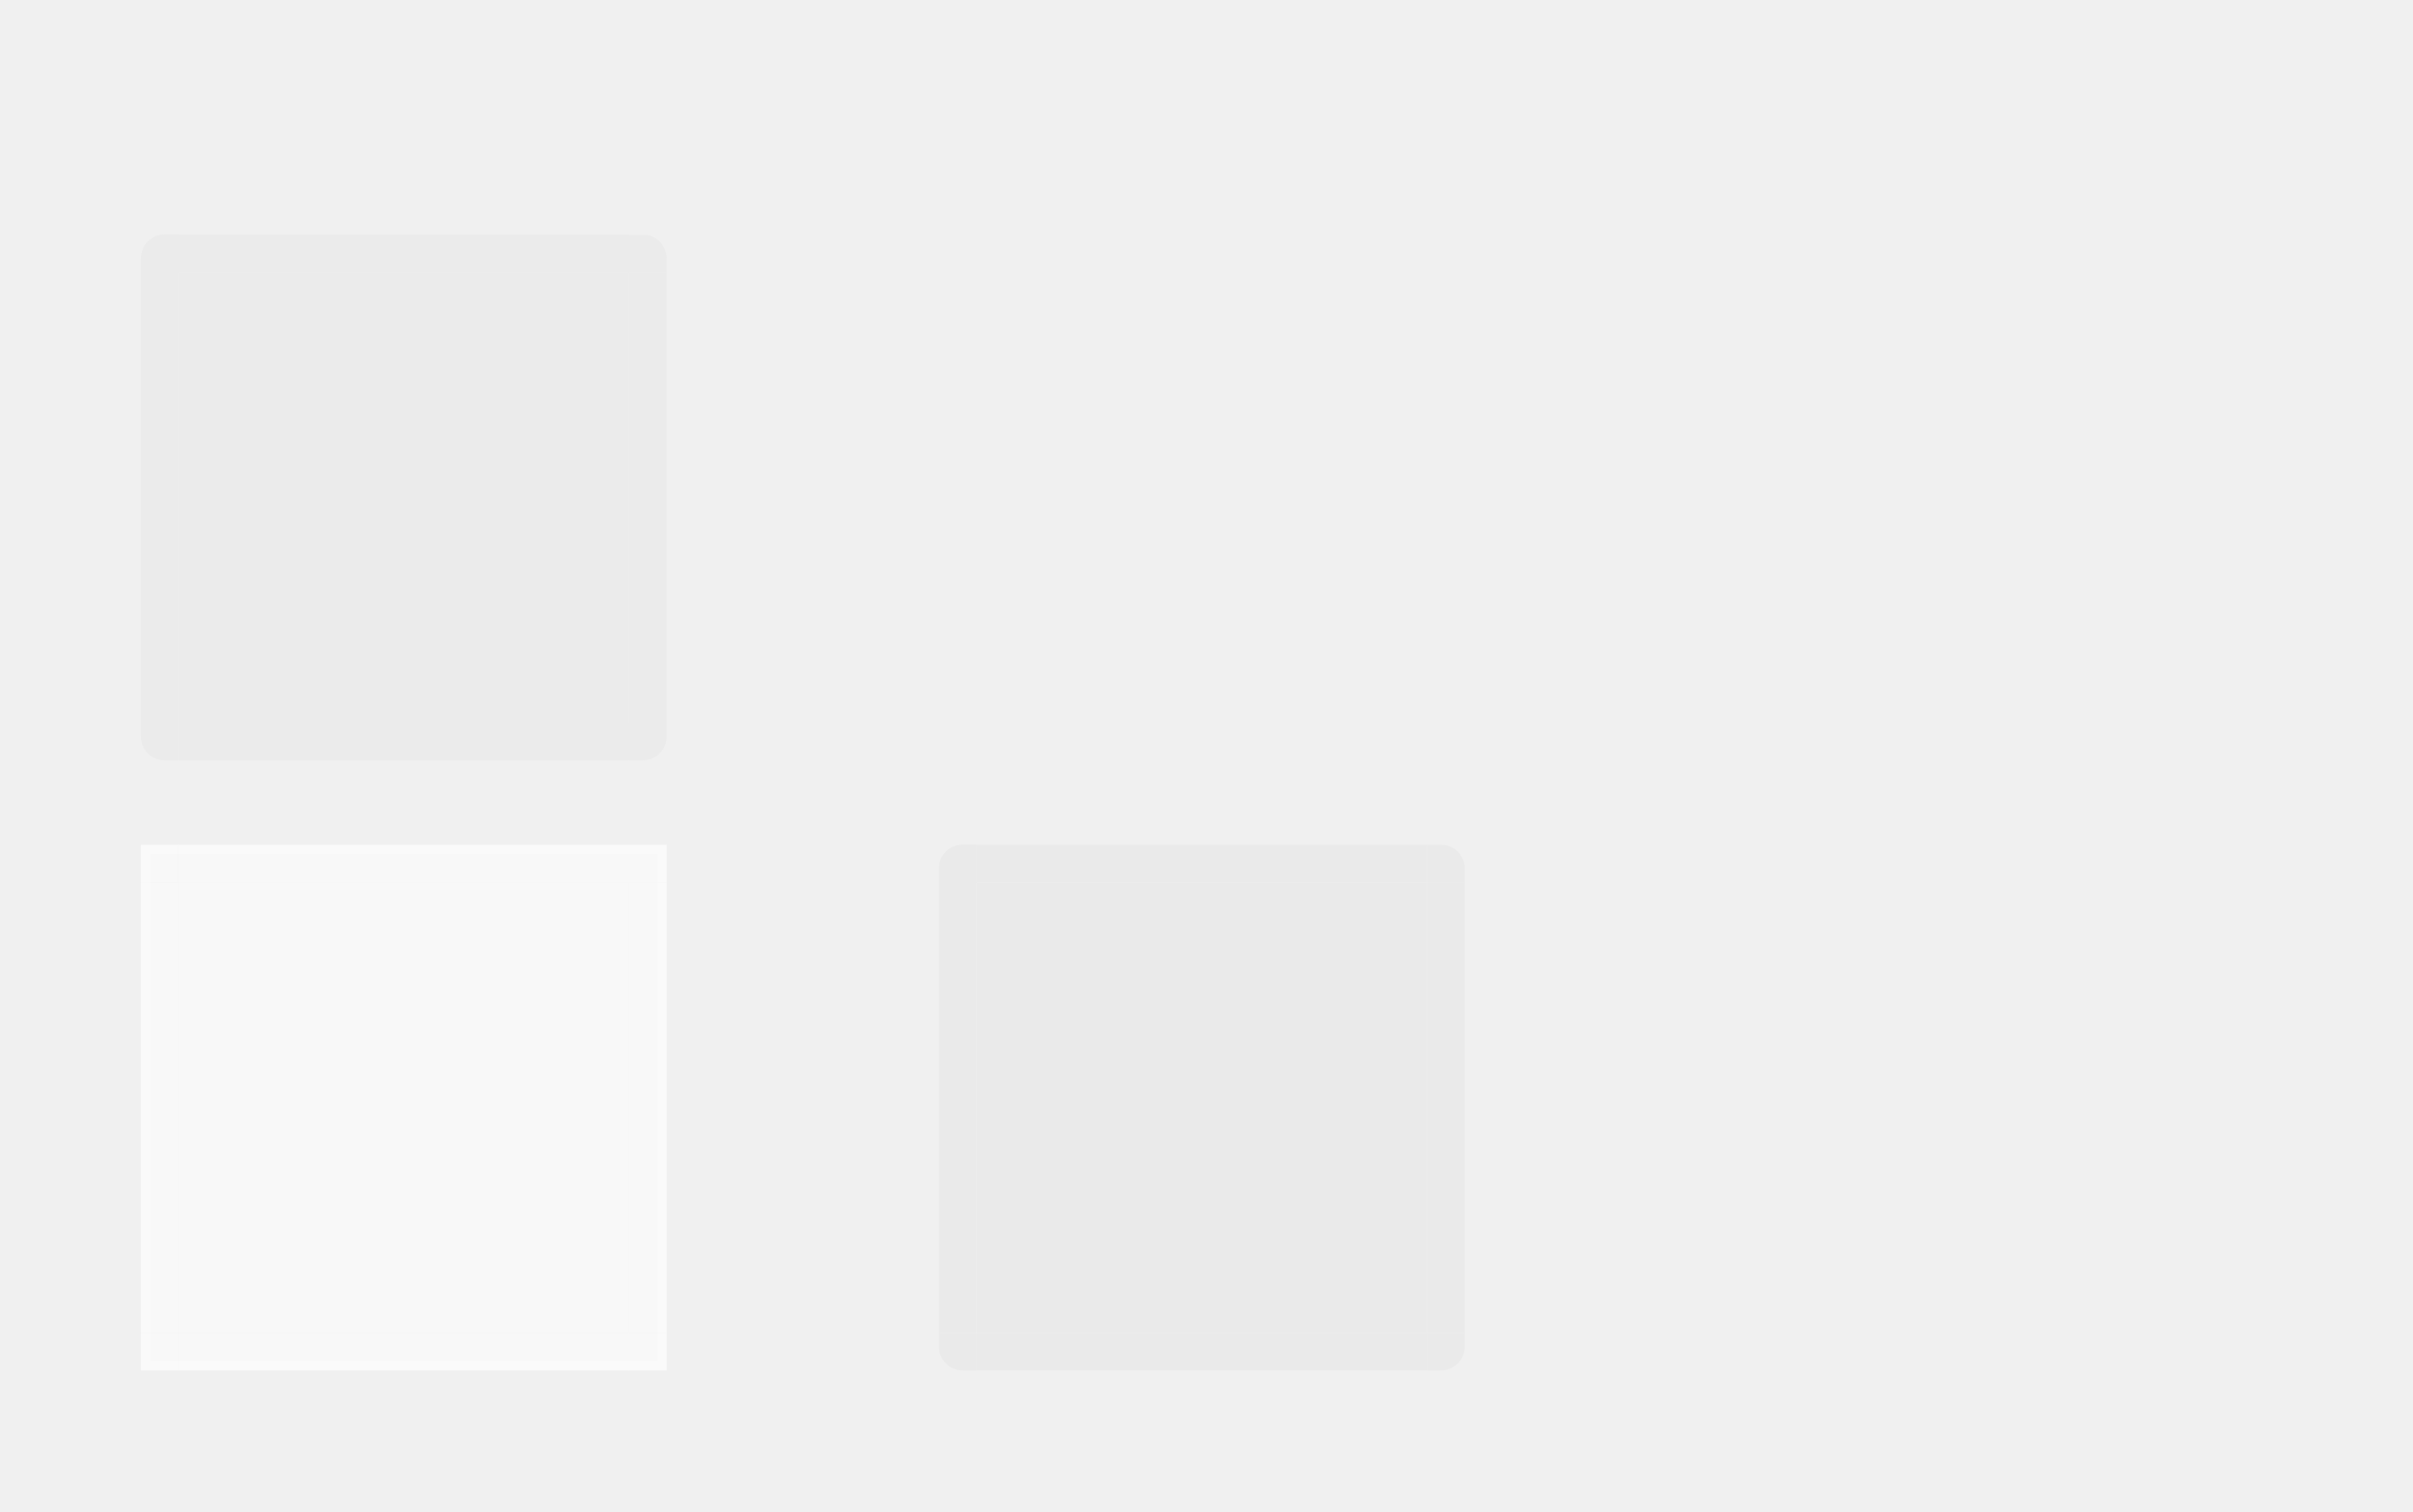
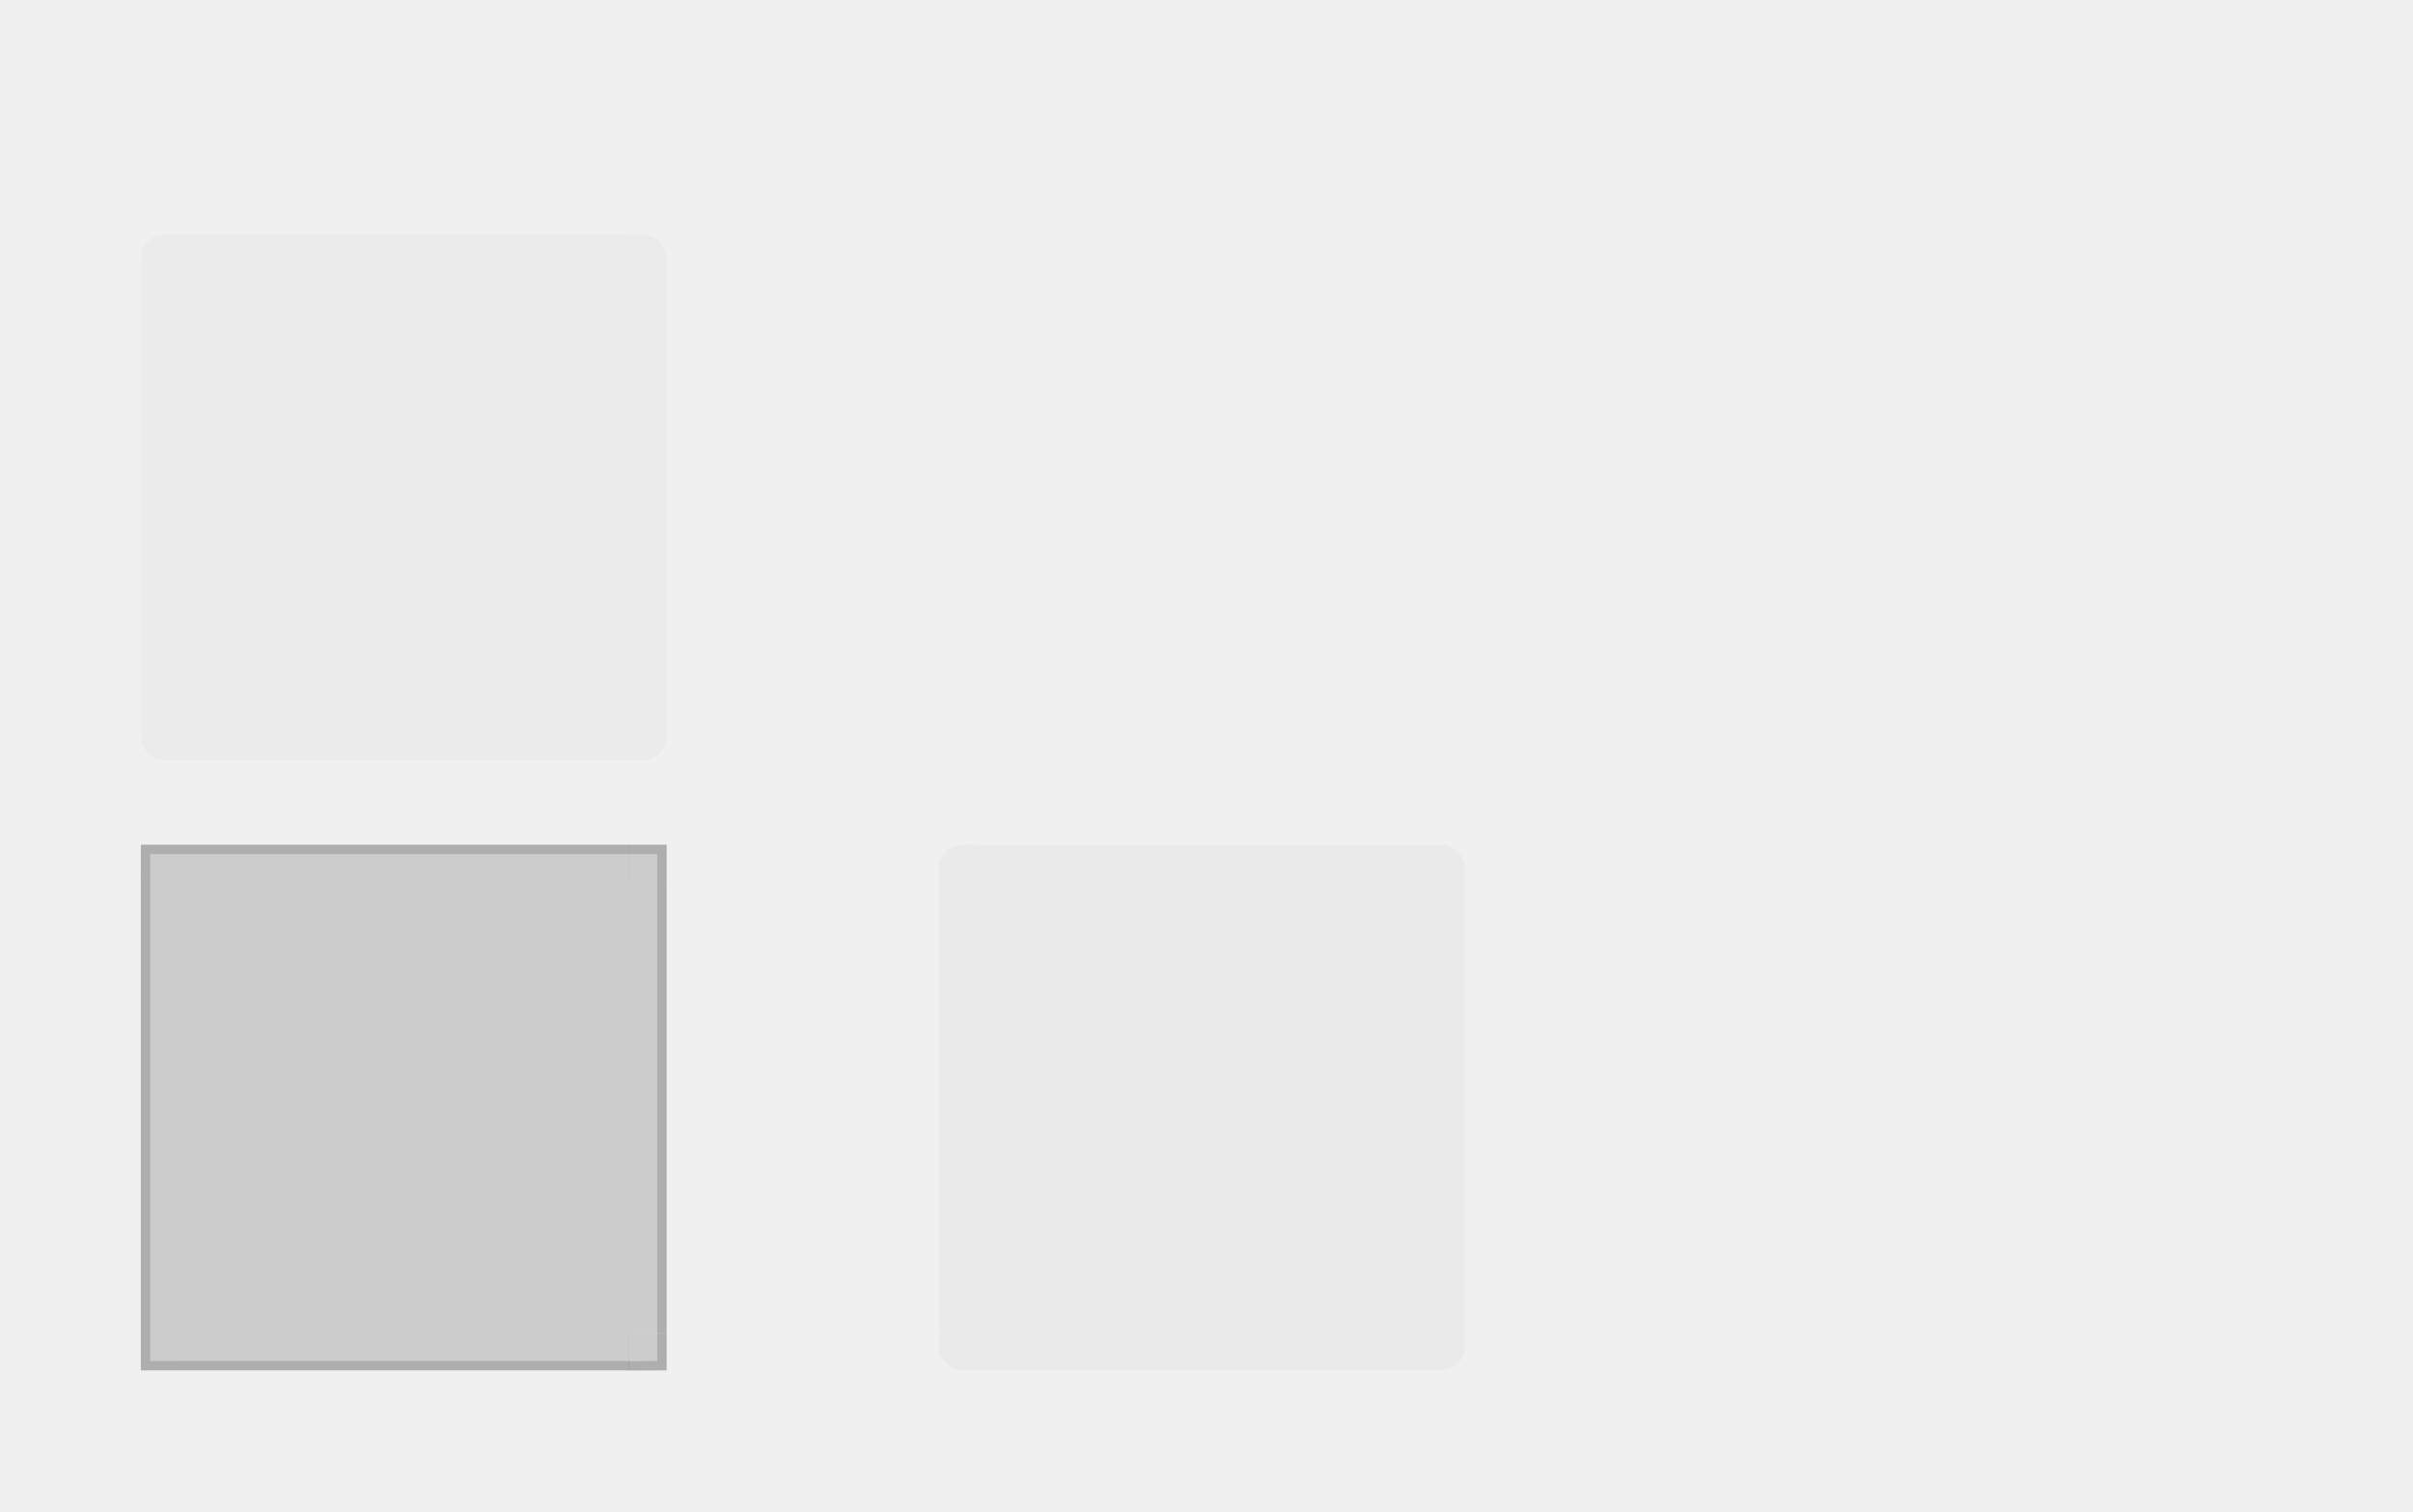
<svg xmlns="http://www.w3.org/2000/svg" xmlns:xlink="http://www.w3.org/1999/xlink" id="svg184" version="1.0" height="161" width="257">
  <defs id="defs3">
    <style type="text/css" id="current-color-scheme">.ColorScheme-Text {
        color:#7B7C7E;
      }
      .ColorScheme-Background{
        color:#EFF0F1;
      }
      .ColorScheme-Highlight{
        color:#3DAEE6;
      }
      .ColorScheme-ViewText {
        color:#7B7C7E;
      }
      .ColorScheme-ViewBackground{
        color:#FCFCFC;
      }
      .ColorScheme-ViewHover {
        color:#3DAEE6;
      }
      .ColorScheme-ViewFocus{
        color:#1E92FF;
      }
      .ColorScheme-ButtonText {
        color:#7B7C7E;
      }
      .ColorScheme-ButtonBackground{
        color:#EFF0F1;
      }
      .ColorScheme-ButtonHover {
        color:#3DAEE6;
      }
      .ColorScheme-ButtonFocus{
        color:#1E92FF;
      }</style>
  </defs>
  <rect id="hint-tile-center" x="49.93" y="-90.32" width="40" height="40" style="opacity:0.875;fill:#008000" />
  <path id="normal-center" d="m 105,21 v 48 h 48 V 21 Z" style="opacity:0;fill:#000000;fill-opacity:0.928;stroke-width:1" />
  <g id="normal-topleft" transform="matrix(0.5714292,0,0,0.5714292,-4.651536,-454.2062)" style="opacity:0;fill:#000000;fill-opacity:0.928">
    <rect x="183.14" y="822.86" width="7" height="7" id="rect62" style="opacity:0.521;fill:#000000;fill-opacity:0.928;stroke-width:3.5" />
    <g style="fill:#000000;fill-opacity:0.928" id="g60">
      <path d="m 186.14,829.86 h 4 v -4 h -1.469 c -1.405,0 -2.531,1.116 -2.531,2.531 z" id="path54" style="opacity:0.823;fill:#000000;fill-opacity:0.928" />
      <path d="m 185.14,828.39 c 0,-1.948 1.588,-3.531 3.531,-3.531 h 1.469 v 1 h -1.469 c -1.405,0 -2.531,1.116 -2.531,2.531 v 1.469 h -1 z" id="path56" style="opacity:0.85;fill:#000000;fill-opacity:0.928" />
      <path d="m 186.14,829.86 h 1 v -1 c 0,-1.415 0.595,-2 2,-2 h 1 v -1 h -1.469 c -1.405,0 -2.531,1.116 -2.531,2.531 z" id="path58" style="fill:#000000;fill-opacity:0.928" />
    </g>
  </g>
  <g id="normal-top" transform="matrix(0.366413,0,0,0.5714273,35.33017,-454.2046)" style="opacity:0;fill:#000000;fill-opacity:0.928">
    <g style="fill:#000000;fill-opacity:0.928" id="g71">
      <path d="m 190.14,825.86 v 4 h 131 v -4 z" id="path65" style="opacity:0.823;fill:#000000;fill-opacity:0.928" />
      <path d="m 190.14,824.86 v 1 h 131 v -1 z" id="path67" style="opacity:0.85;fill:#000000;fill-opacity:0.928" />
      <path d="m 190.14,825.86 v 1 h 131 v -1 z" id="path69" style="fill:#000000;fill-opacity:0.928" />
    </g>
    <rect x="190.14" y="822.86" width="131" height="2" id="rect73" style="opacity:0.521;fill:#000000;fill-opacity:0.928;stroke-width:6.608" />
  </g>
  <use style="opacity:0" height="100%" width="100%" transform="rotate(90,129,45.00005)" id="normal-right" xlink:href="#normal-top" y="0" x="0" />
  <use style="opacity:0" height="100%" width="100%" transform="matrix(0,-1,1.000011,0,83.9998,173.9999)" id="normal-left" xlink:href="#normal-top" y="0" x="0" />
  <use style="opacity:0" height="100%" width="100%" transform="matrix(1,0,0,-1,9.7013627e-5,89.99999)" id="normal-bottom" xlink:href="#normal-top" y="0" x="0" />
  <use style="opacity:0" height="100%" width="100%" transform="matrix(-1,0,0,1,258,-1.2372944e-5)" id="normal-topright" xlink:href="#normal-topleft" y="0" x="0" />
  <use style="opacity:0" height="100%" width="100%" transform="matrix(1,0,0,-1,2.0013627e-5,90)" id="normal-bottomleft" xlink:href="#normal-topleft" y="0" x="0" />
  <use style="opacity:0" height="100%" width="100%" transform="rotate(-180,129,45)" id="normal-bottomright" xlink:href="#normal-topleft" y="0" x="0" />
-   <path class="ColorScheme-ButtonFocus" style="color:#1e92ff;opacity:0.5;fill:#ffffff;fill-opacity:1;fill-rule:nonzero;stroke:none" d="m 19,93.999 v 48 h 48 V 93.999 Z" id="hover-center" />
+   <path class="ColorScheme-ButtonFocus" style="color:#1e92ff;opacity:0.15;fill:#000000;fill-opacity:1;fill-rule:nonzero;stroke:none" d="m 19,93.999 v 48 h 48 V 93.999 Z" id="hover-center" />
  <g id="hover-left" transform="matrix(1,0,0,3.000983,-171.1429,-2396.403)">
-     <path class="ColorScheme-ButtonFocus" style="color:#1e92ff;opacity:0.5;fill:#ffffff;fill-opacity:1;fill-rule:nonzero;stroke:none;stroke-width:1" d="m 186.143,829.863 v 15.995 h 4 v -15.995 z" id="path4119-9" />
-     <path id="path3175" d="m 186.143,829.863 v 15.995 h 1 v -15.995 z" style="color:#1e92ff;opacity:0.25;fill:#ffffff;fill-opacity:1;fill-rule:nonzero;stroke:none;stroke-width:1" class="ColorScheme-ButtonFocus" />
+     <path class="ColorScheme-ButtonFocus" style="color:#1e92ff;opacity:0.15;fill:#000000;fill-opacity:1;fill-rule:nonzero;stroke:none;stroke-width:1" d="m 186.143,829.863 v 15.995 h 4 v -15.995 z" id="path4119-9" />
+     <path id="path3175" d="m 186.143,829.863 v 15.995 h 1 v -15.995 z" style="color:#1e92ff;opacity:0.15;fill:#000000;fill-opacity:1;fill-rule:nonzero;stroke:none;stroke-width:1" class="ColorScheme-ButtonFocus" />
  </g>
  <g id="hover-topleft" transform="translate(-171.1429,-735.8571)">
-     <path d="M 15 90 L 15 92.432 C 14.999 92.465 14.99 92.497 14.99 92.531 L 14.99 94 L 15 94 L 18.99 94 L 18.99 90 L 17.521 90 L 15 90 z " style="color:#1e92ff;opacity:0.5;fill:#ffffff;fill-opacity:1;fill-rule:nonzero;stroke:none" id="path3133" transform="translate(171.1429,735.8571)" />
-     <path class="ColorScheme-ButtonFocus" id="path3135" d="m 186.143,825.857 v 2.531 1.469 h 1 v -1.094 c 0,-1.062 0,-1.906 0,-1.906 h 3 v -1 z" style="color:#1e92ff;opacity:0.25;fill:#ffffff;fill-opacity:1;fill-rule:nonzero;stroke:none" />
+     <path d="M 15 90 L 15 92.432 C 14.999 92.465 14.99 92.497 14.99 92.531 L 14.99 94 L 15 94 L 18.99 94 L 18.99 90 L 17.521 90 L 15 90 z " style="color:#1e92ff;opacity:0.15;fill:#000000;fill-opacity:1;fill-rule:nonzero;stroke:none" id="path3133" transform="translate(171.1429,735.8571)" />
+     <path class="ColorScheme-ButtonFocus" id="path3135" d="m 186.143,825.857 v 2.531 1.469 h 1 v -1.094 c 0,-1.062 0,-1.906 0,-1.906 h 3 v -1 z" style="color:#1e92ff;opacity:0.15;fill:#000000;fill-opacity:1;fill-rule:nonzero;stroke:none" />
  </g>
  <g id="hover-top" transform="matrix(0.366577,0,0,1,-50.71201,-735.8577)">
-     <path class="ColorScheme-ButtonFocus" id="path4143-7" d="m 190.143,825.857 v 4 h 131 v -4 z" style="color:#1e92ff;opacity:0.5;fill:#ffffff;fill-opacity:1;fill-rule:nonzero;stroke:none" />
-     <path style="color:#1e92ff;opacity:0.25;fill:#ffffff;fill-opacity:1;fill-rule:nonzero;stroke:none;stroke-width:1" d="m 190.17,825.857 v 1 h 130.973 v -1 z" id="path3131" class="ColorScheme-ButtonFocus" />
+     <path class="ColorScheme-ButtonFocus" id="path4143-7" d="m 190.143,825.857 v 4 h 131 v -4 z" style="color:#1e92ff;opacity:0.15;fill:#000000;fill-opacity:1;fill-rule:nonzero;stroke:none" />
+     <path style="color:#1e92ff;opacity:0.15;fill:#000000;fill-opacity:1;fill-rule:nonzero;stroke:none;stroke-width:1" d="m 190.17,825.857 v 1 h 130.973 v -1 z" id="path3131" class="ColorScheme-ButtonFocus" />
  </g>
  <g id="hover-topright" transform="translate(-254.1429,-735.8577)">
-     <path d="M 67 90 L 67 94 L 67.01 94 L 71 94 L 71 92.531 L 71 90 L 68.469 90 L 67.01 90 L 67 90 z " style="color:#1e92ff;opacity:0.5;fill:#ffffff;fill-opacity:1;fill-rule:nonzero;stroke:none" id="path4155-3" transform="translate(254.1429,735.8577)" />
-     <path class="ColorScheme-ButtonFocus" id="path3135-4" d="m 325.143,825.857 c 0,0 0,1.116 0,2.531 v 1.469 h -1 v -1.094 c 0,-1.062 0,-1.905 0,-1.906 h -3 v -1 z" style="color:#1e92ff;opacity:0.25;fill:#ffffff;fill-opacity:1;fill-rule:nonzero;stroke:none" />
+     <path d="M 67 90 L 67 94 L 67.01 94 L 71 94 L 71 92.531 L 71 90 L 68.469 90 L 67.01 90 L 67 90 z " style="color:#1e92ff;opacity:0.15;fill:#000000;fill-opacity:1;fill-rule:nonzero;stroke:none" id="path4155-3" transform="translate(254.1429,735.8577)" />
+     <path class="ColorScheme-ButtonFocus" id="path3135-4" d="m 325.143,825.857 c 0,0 0,1.116 0,2.531 v 1.469 h -1 v -1.094 c 0,-1.062 0,-1.905 0,-1.906 h -3 v -1 z" style="color:#1e92ff;opacity:0.15;fill:#000000;fill-opacity:1;fill-rule:nonzero;stroke:none" />
  </g>
  <g id="hover-right" transform="matrix(1,0,0,3.000002,-254.1429,-2395.573)">
-     <path class="ColorScheme-ButtonFocus" id="path4167-1" d="m 325.143,829.857 v 16 h -4 v -16 z" style="color:#1e92ff;opacity:0.5;fill:#ffffff;fill-opacity:1;fill-rule:nonzero;stroke:none" />
-     <path style="color:#1e92ff;fill:#ffffff;fill-opacity:1;fill-rule:nonzero;stroke:none;opacity:0.25" d="m 325.143,829.857 v 16 h -1 v -16 z" id="path3157" class="ColorScheme-ButtonFocus" />
+     <path class="ColorScheme-ButtonFocus" id="path4167-1" d="m 325.143,829.857 v 16 h -4 v -16 z" style="color:#1e92ff;opacity:0.15;fill:#000000;fill-opacity:1;fill-rule:nonzero;stroke:none" />
+     <path style="color:#1e92ff;fill:#000000;fill-opacity:1;fill-rule:nonzero;stroke:none;opacity:0.15" d="m 325.143,829.857 v 16 h -1 v -16 z" id="path3157" class="ColorScheme-ButtonFocus" />
  </g>
  <g id="hover-bottomright" transform="rotate(180,128.5714,485.9283)">
-     <path d="M 67 142 L 67 146 L 68.469 146 C 68.475 146 68.482 145.998 68.488 145.998 L 71 145.998 L 71 143.469 L 71 142 L 67.01 142 L 67 142 z " style="color:#1e92ff;opacity:0.5;fill:#ffffff;fill-opacity:1;fill-rule:nonzero;stroke:none" id="path3133-3" transform="rotate(-180,128.5714,485.9283)" />
-     <path class="ColorScheme-ButtonFocus" id="path3135-6" d="M 43.531,89.438 C 42.126,89.438 41,89.452 41,89.452 l 0,3.985 h 1 v -2.985 c 0,0 0.852,-0.015 1.906,-0.015 H 45 v -1 z" style="color:#1e92ff;opacity:0.25;fill:#ffffff;fill-opacity:1;fill-rule:nonzero;stroke:none" transform="translate(145.1429,736.4046)" />
+     <path d="M 67 142 L 67 146 L 68.469 146 C 68.475 146 68.482 145.998 68.488 145.998 L 71 145.998 L 71 143.469 L 71 142 L 67.01 142 L 67 142 z " style="color:#1e92ff;opacity:0.15;fill:#000000;fill-opacity:1;fill-rule:nonzero;stroke:none" id="path3133-3" transform="rotate(-180,128.5714,485.9283)" />
+     <path class="ColorScheme-ButtonFocus" id="path3135-6" d="M 43.531,89.438 C 42.126,89.438 41,89.452 41,89.452 l 0,3.985 h 1 v -2.985 c 0,0 0.852,-0.015 1.906,-0.015 H 45 v -1 z" style="color:#1e92ff;opacity:0.15;fill:#000000;fill-opacity:1;fill-rule:nonzero;stroke:none" transform="translate(145.1429,736.4046)" />
  </g>
  <g id="hover-bottom" transform="matrix(-0.366577,0,0,-1,136.7236,971.8568)">
-     <path class="ColorScheme-ButtonFocus" id="path4143-7-6" d="m 190.143,825.857 v 4 h 131 v -4 z" style="color:#1e92ff;opacity:0.5;fill:#ffffff;fill-opacity:1;fill-rule:nonzero;stroke:none" />
-     <path style="color:#1e92ff;fill:#ffffff;fill-opacity:1;fill-rule:nonzero;stroke:none;opacity:0.25" d="m 190.143,825.857 v 1 h 131 v -1 z" id="path3131-8" class="ColorScheme-ButtonFocus" />
+     <path class="ColorScheme-ButtonFocus" id="path4143-7-6" d="m 190.143,825.857 v 4 h 131 v -4 z" style="color:#1e92ff;opacity:0.15;fill:#000000;fill-opacity:1;fill-rule:nonzero;stroke:none" />
+     <path style="color:#1e92ff;fill:#000000;fill-opacity:1;fill-rule:nonzero;stroke:none;opacity:0.15" d="m 190.143,825.857 v 1 h 131 v -1 z" id="path3131-8" class="ColorScheme-ButtonFocus" />
  </g>
  <g id="hover-bottomleft" transform="rotate(180,170.0714,485.9283)">
-     <path d="M 15 142 L 15 143.469 L 15 145.998 L 17.512 145.998 C 17.518 145.998 17.525 146 17.531 146 L 19 146 L 19 142 L 18.99 142 L 15 142 z " style="color:#1e92ff;opacity:0.5;fill:#ffffff;fill-opacity:1;fill-rule:nonzero;stroke:none" id="path4155-3-03" transform="rotate(-180,170.0714,485.9283)" />
-     <path class="ColorScheme-ButtonFocus" id="path3135-4-1" d="m 322.612,825.857 c 1.405,0 2.531,0.002 2.531,0.002 v 3.998 h -1 v -3 c 0,0 -0.852,3e-4 -1.906,3e-4 h -1.094 v -1 z" style="color:#1e92ff;opacity:0.25;fill:#ffffff;fill-opacity:1;fill-rule:nonzero;stroke:none" />
+     <path d="M 15 142 L 15 143.469 L 15 145.998 L 17.512 145.998 C 17.518 145.998 17.525 146 17.531 146 L 19 146 L 19 142 L 18.99 142 L 15 142 z " style="color:#1e92ff;opacity:0.15;fill:#000000;fill-opacity:1;fill-rule:nonzero;stroke:none" id="path4155-3-03" transform="rotate(-180,170.0714,485.9283)" />
+     <path class="ColorScheme-ButtonFocus" id="path3135-4-1" d="m 322.612,825.857 c 1.405,0 2.531,0.002 2.531,0.002 v 3.998 h -1 v -3 c 0,0 -0.852,3e-4 -1.906,3e-4 h -1.094 v -1 z" style="color:#1e92ff;opacity:0.15;fill:#000000;fill-opacity:1;fill-rule:nonzero;stroke:none" />
  </g>
  <path class="ColorScheme-ButtonFocus" style="color:#1e92ff;opacity:0.8;fill:#eaeaea;fill-opacity:1;fill-rule:nonzero;stroke:none" d="m 19,29 v 48 h 48 v -48 z" id="selected-center" />
  <g id="selected-left" transform="matrix(1,0,0,3.000983,-171.1429,-2461.402)">
    <path class="ColorScheme-ButtonFocus" style="color:#1e92ff;opacity:0.8;fill:#eaeaea;fill-rule:nonzero;stroke:none;fill-opacity:1" d="m 186.143,829.857 v 16 h 4 v -16 z" id="path4119" />
  </g>
  <g id="selected-topleft" transform="translate(-171.1429,-800.8728)">
    <path class="ColorScheme-ButtonFocus" id="path4131" d="m 186.143,829.857 h 4 v -4 h -1.469 c -1.405,0 -2.531,1.116 -2.531,2.531 z" style="color:#1e92ff;opacity:0.8;fill:#eaeaea;fill-opacity:1;fill-rule:nonzero;stroke:none" />
  </g>
  <g id="selected-top" transform="matrix(0.366577,0,0,1,-50.71201,-800.857)">
    <path class="ColorScheme-ButtonFocus" id="path4143" d="m 190.143,825.857 v 4 h 131 v -4 z" style="color:#1e92ff;opacity:0.8;fill:#eaeaea;fill-opacity:1;fill-rule:nonzero;stroke:none" />
  </g>
  <g id="selected-topright" transform="translate(-254.1429,-800.857)">
    <path class="ColorScheme-ButtonFocus" style="color:#1e92ff;opacity:0.8;fill:#eaeaea;fill-opacity:1;fill-rule:nonzero;stroke:none" d="m 321.143,825.857 v 4 h 4 v -1.469 c 0,-1.405 -1.116,-2.531 -2.531,-2.531 z" id="path4155" />
  </g>
  <g id="selected-right" transform="matrix(1,0,0,3.000002,-254.1429,-2460.573)">
    <path class="ColorScheme-ButtonFocus" id="path4167" d="m 325.143,829.857 v 16 h -4 v -16 z" style="color:#1e92ff;opacity:0.8;fill:#eaeaea;fill-opacity:1;fill-rule:nonzero;stroke:none" />
  </g>
  <g id="selected-bottomright" transform="rotate(180,128.5714,453.4286)">
    <path class="ColorScheme-ButtonFocus" id="path4131-3" d="m 186.143,829.857 h 4 v -4 h -1.469 c -1.405,0 -2.531,1.116 -2.531,2.531 z" style="color:#1e92ff;opacity:0.8;fill:#eaeaea;fill-opacity:1;fill-rule:nonzero;stroke:none" />
  </g>
  <g id="selected-bottom" transform="matrix(-0.366577,0,0,-1,136.7236,906.8573)">
    <path class="ColorScheme-ButtonFocus" id="path4143-6" d="m 190.143,825.857 v 4 h 131 v -4 z" style="color:#1e92ff;opacity:0.8;fill:#eaeaea;fill-opacity:1;fill-rule:nonzero;stroke:none" />
  </g>
  <g id="selected-bottomleft" transform="rotate(180,170.0714,453.4286)">
    <path class="ColorScheme-ButtonFocus" style="color:#1e92ff;opacity:0.8;fill:#eaeaea;fill-opacity:1;fill-rule:nonzero;stroke:none" d="m 321.143,825.857 v 4 h 4 v -1.469 c 0,-1.405 -1.116,-2.531 -2.531,-2.531 z" id="path4155-5" />
  </g>
  <path class="ColorScheme-ButtonFocus" style="color:#1e92ff;fill:#eaeaea;fill-opacity:1;fill-rule:nonzero;stroke:none" d="m 104,94 v 48 h 48 v -48 z" id="selected+hover-center" />
  <g id="selected+hover-left" transform="matrix(1,0,0,3.000983,-86.14285,-2396.403)">
    <path class="ColorScheme-ButtonFocus" style="color:#1e92ff;fill:#eaeaea;fill-opacity:1;fill-rule:nonzero;stroke:none" d="m 186.143,829.857 v 16 h 4 v -16 z" id="path4119-9-6" />
  </g>
  <g id="selected+hover-topleft" transform="translate(-86.14285,-735.8728)">
    <path class="ColorScheme-ButtonFocus" id="path4131-9-7" d="m 186.143,829.857 h 4 v -4 h -1.469 c -1.405,0 -2.531,1.116 -2.531,2.531 z" style="color:#1e92ff;fill:#eaeaea;fill-opacity:1;fill-rule:nonzero;stroke:none" />
  </g>
  <g id="selected+hover-top" transform="matrix(0.366577,0,0,1,34.28799,-735.857)">
    <path class="ColorScheme-ButtonFocus" id="path4143-7-8" d="m 190.143,825.857 v 4 h 131 v -4 z" style="color:#1e92ff;fill:#eaeaea;fill-opacity:1;fill-rule:nonzero;stroke:none" />
  </g>
  <g id="selected+hover-topright" transform="translate(-169.1429,-735.857)">
    <path class="ColorScheme-ButtonFocus" style="color:#1e92ff;fill:#eaeaea;fill-opacity:1;fill-rule:nonzero;stroke:none" d="m 321.143,825.857 v 4 h 4 v -1.469 c 0,-1.405 -1.116,-2.531 -2.531,-2.531 z" id="path4155-3-0" />
  </g>
  <g id="selected+hover-right" transform="matrix(1,0,0,3.000002,-169.1429,-2395.573)">
    <path class="ColorScheme-ButtonFocus" id="path4167-1-9" d="m 325.143,829.857 v 16 h -4 v -16 z" style="color:#1e92ff;fill:#eaeaea;fill-opacity:1;fill-rule:nonzero;stroke:none" />
  </g>
  <g id="selected+hover-bottomright" transform="rotate(180,171.0714,485.9286)">
    <path class="ColorScheme-ButtonFocus" id="path4131-9-7-7" d="m 186.143,829.857 h 4 v -4 h -1.469 c -1.405,0 -2.531,1.116 -2.531,2.531 z" style="color:#1e92ff;fill:#eaeaea;fill-opacity:1;fill-rule:nonzero;stroke:none" />
  </g>
  <g id="selected+hover-bottom" transform="matrix(-0.366577,0,0,-1,221.7236,971.8571)">
    <path class="ColorScheme-ButtonFocus" id="path4143-7-8-4" d="m 190.143,825.857 v 4 h 131 v -4 z" style="color:#1e92ff;fill:#eaeaea;fill-opacity:1;fill-rule:nonzero;stroke:none" />
  </g>
  <g id="selected+hover-bottomleft" transform="rotate(180,212.5714,485.9286)">
    <path class="ColorScheme-ButtonFocus" style="color:#1e92ff;fill:#eaeaea;fill-opacity:1;fill-rule:nonzero;stroke:none" d="m 321.143,825.857 v 4 h 4 v -1.469 c 0,-1.405 -1.116,-2.531 -2.531,-2.531 z" id="path4155-3-0-0" />
  </g>
</svg>
